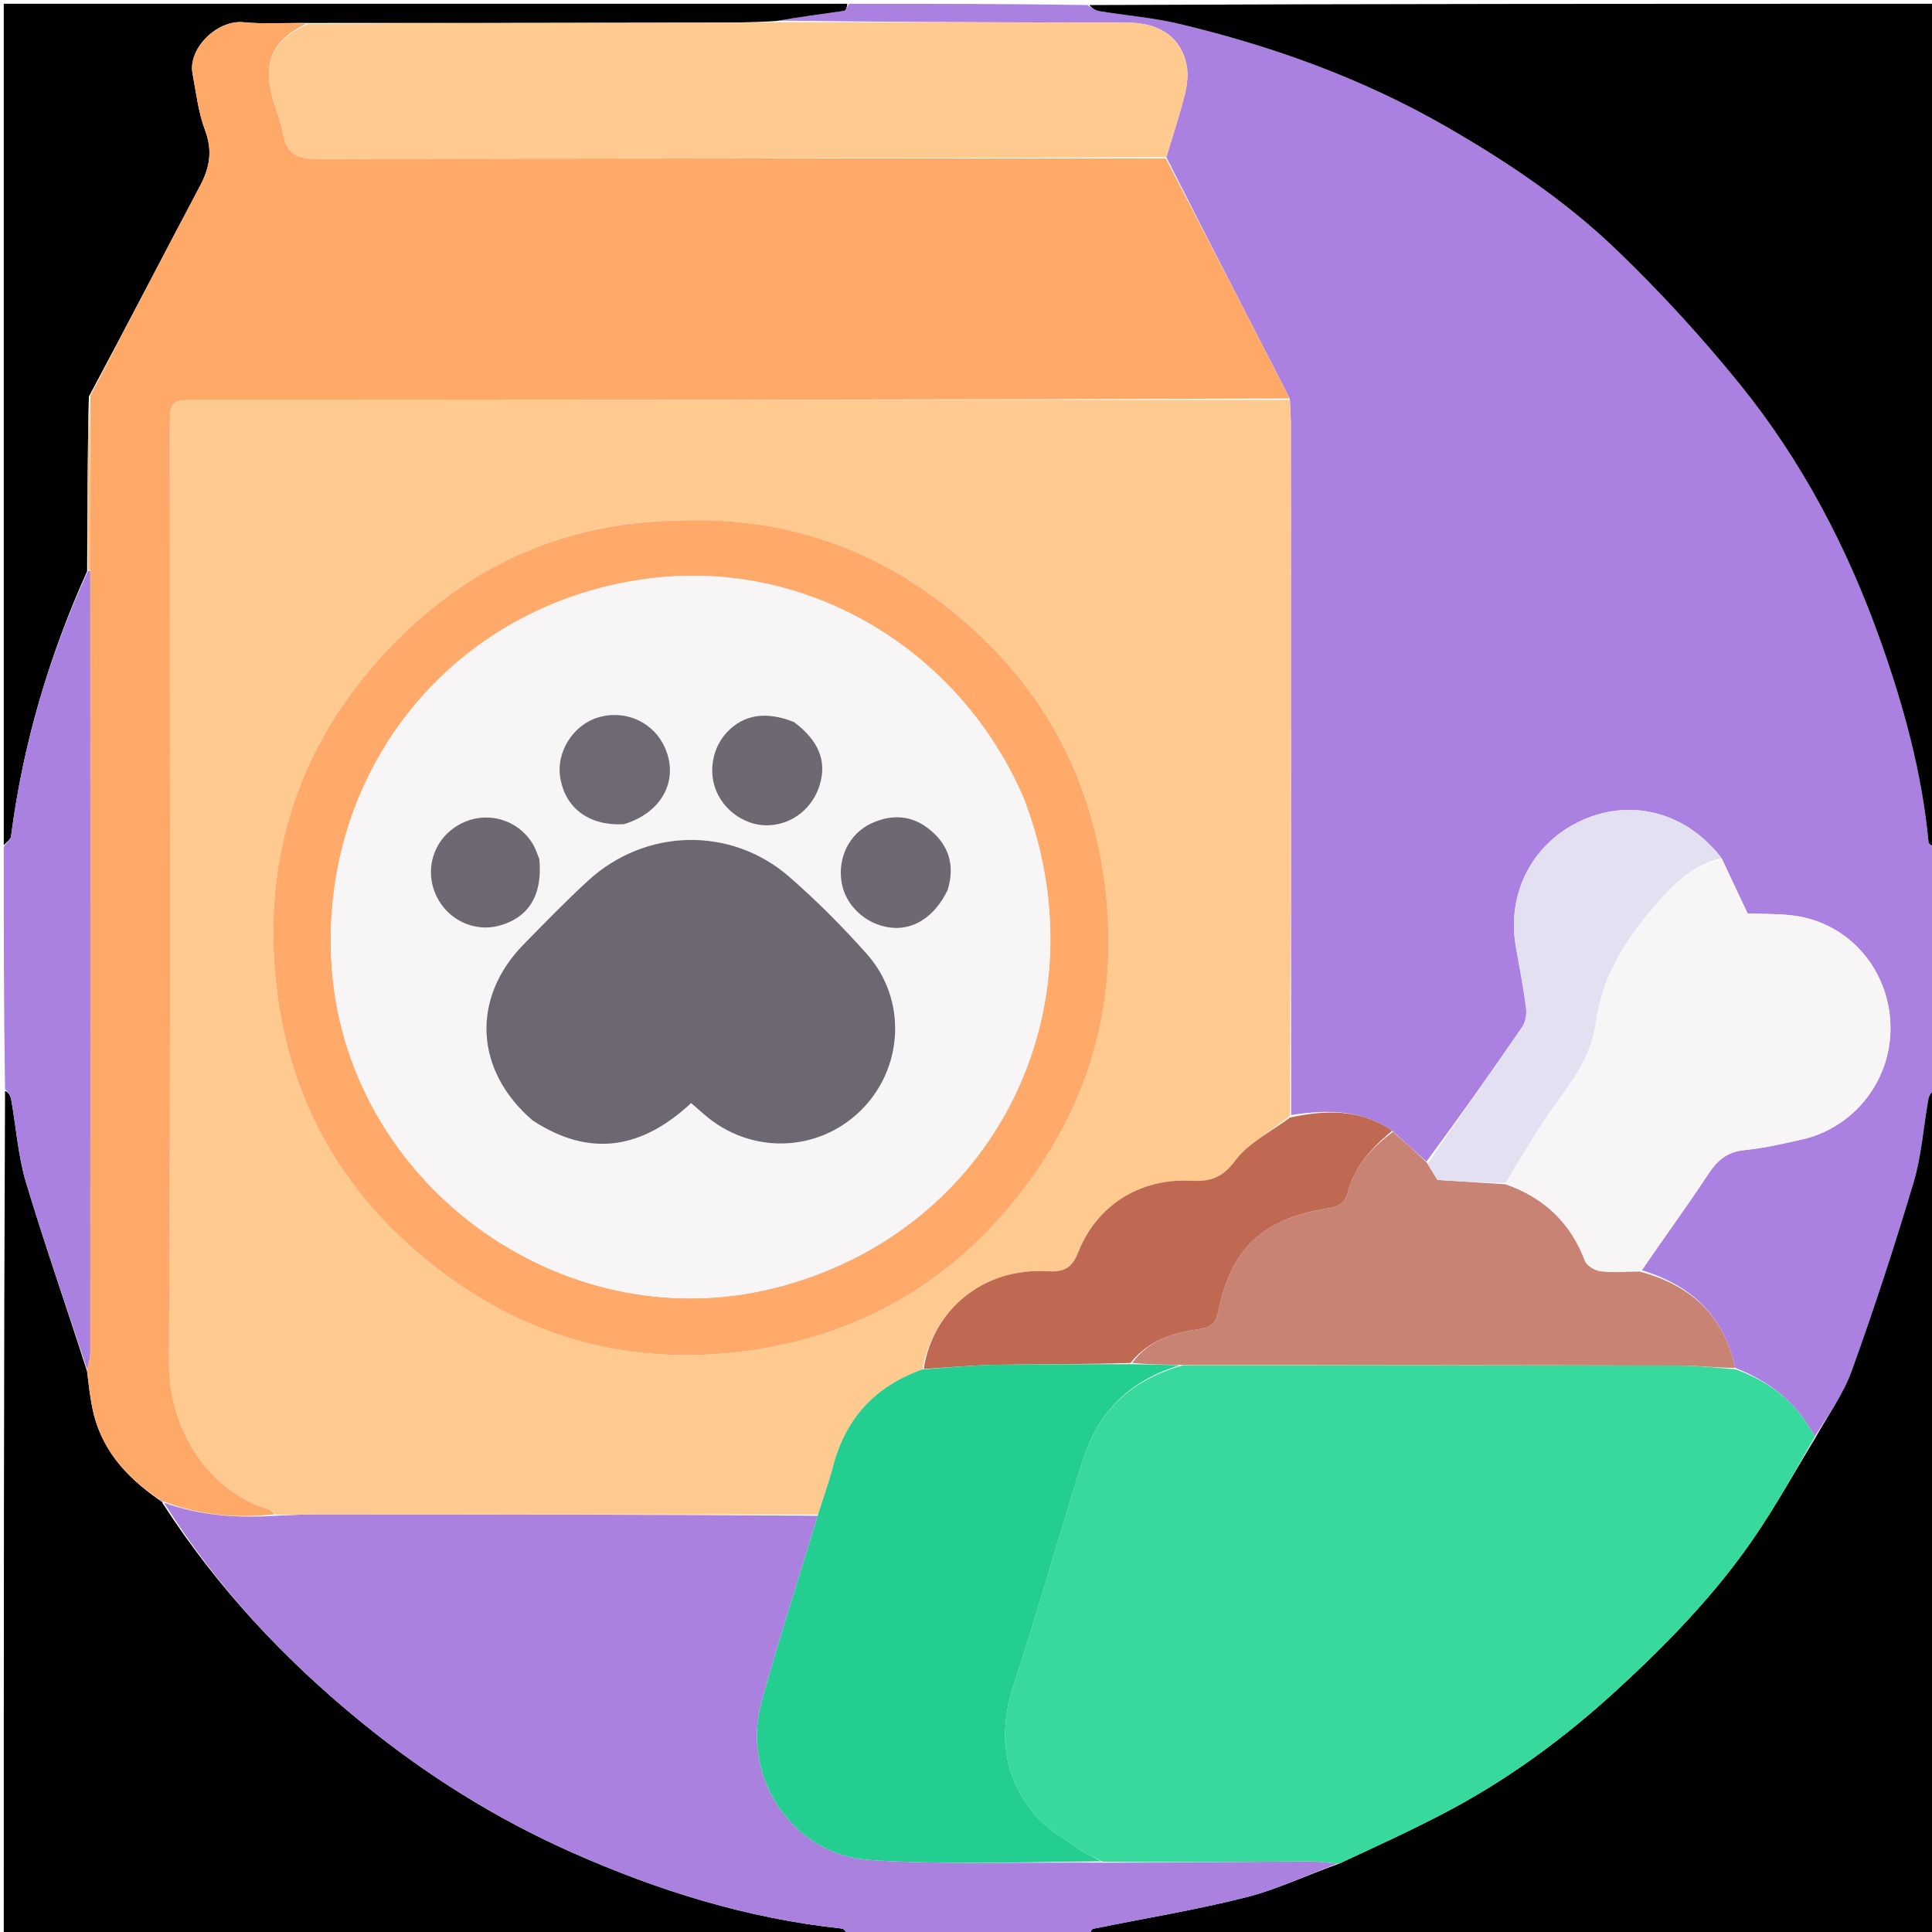
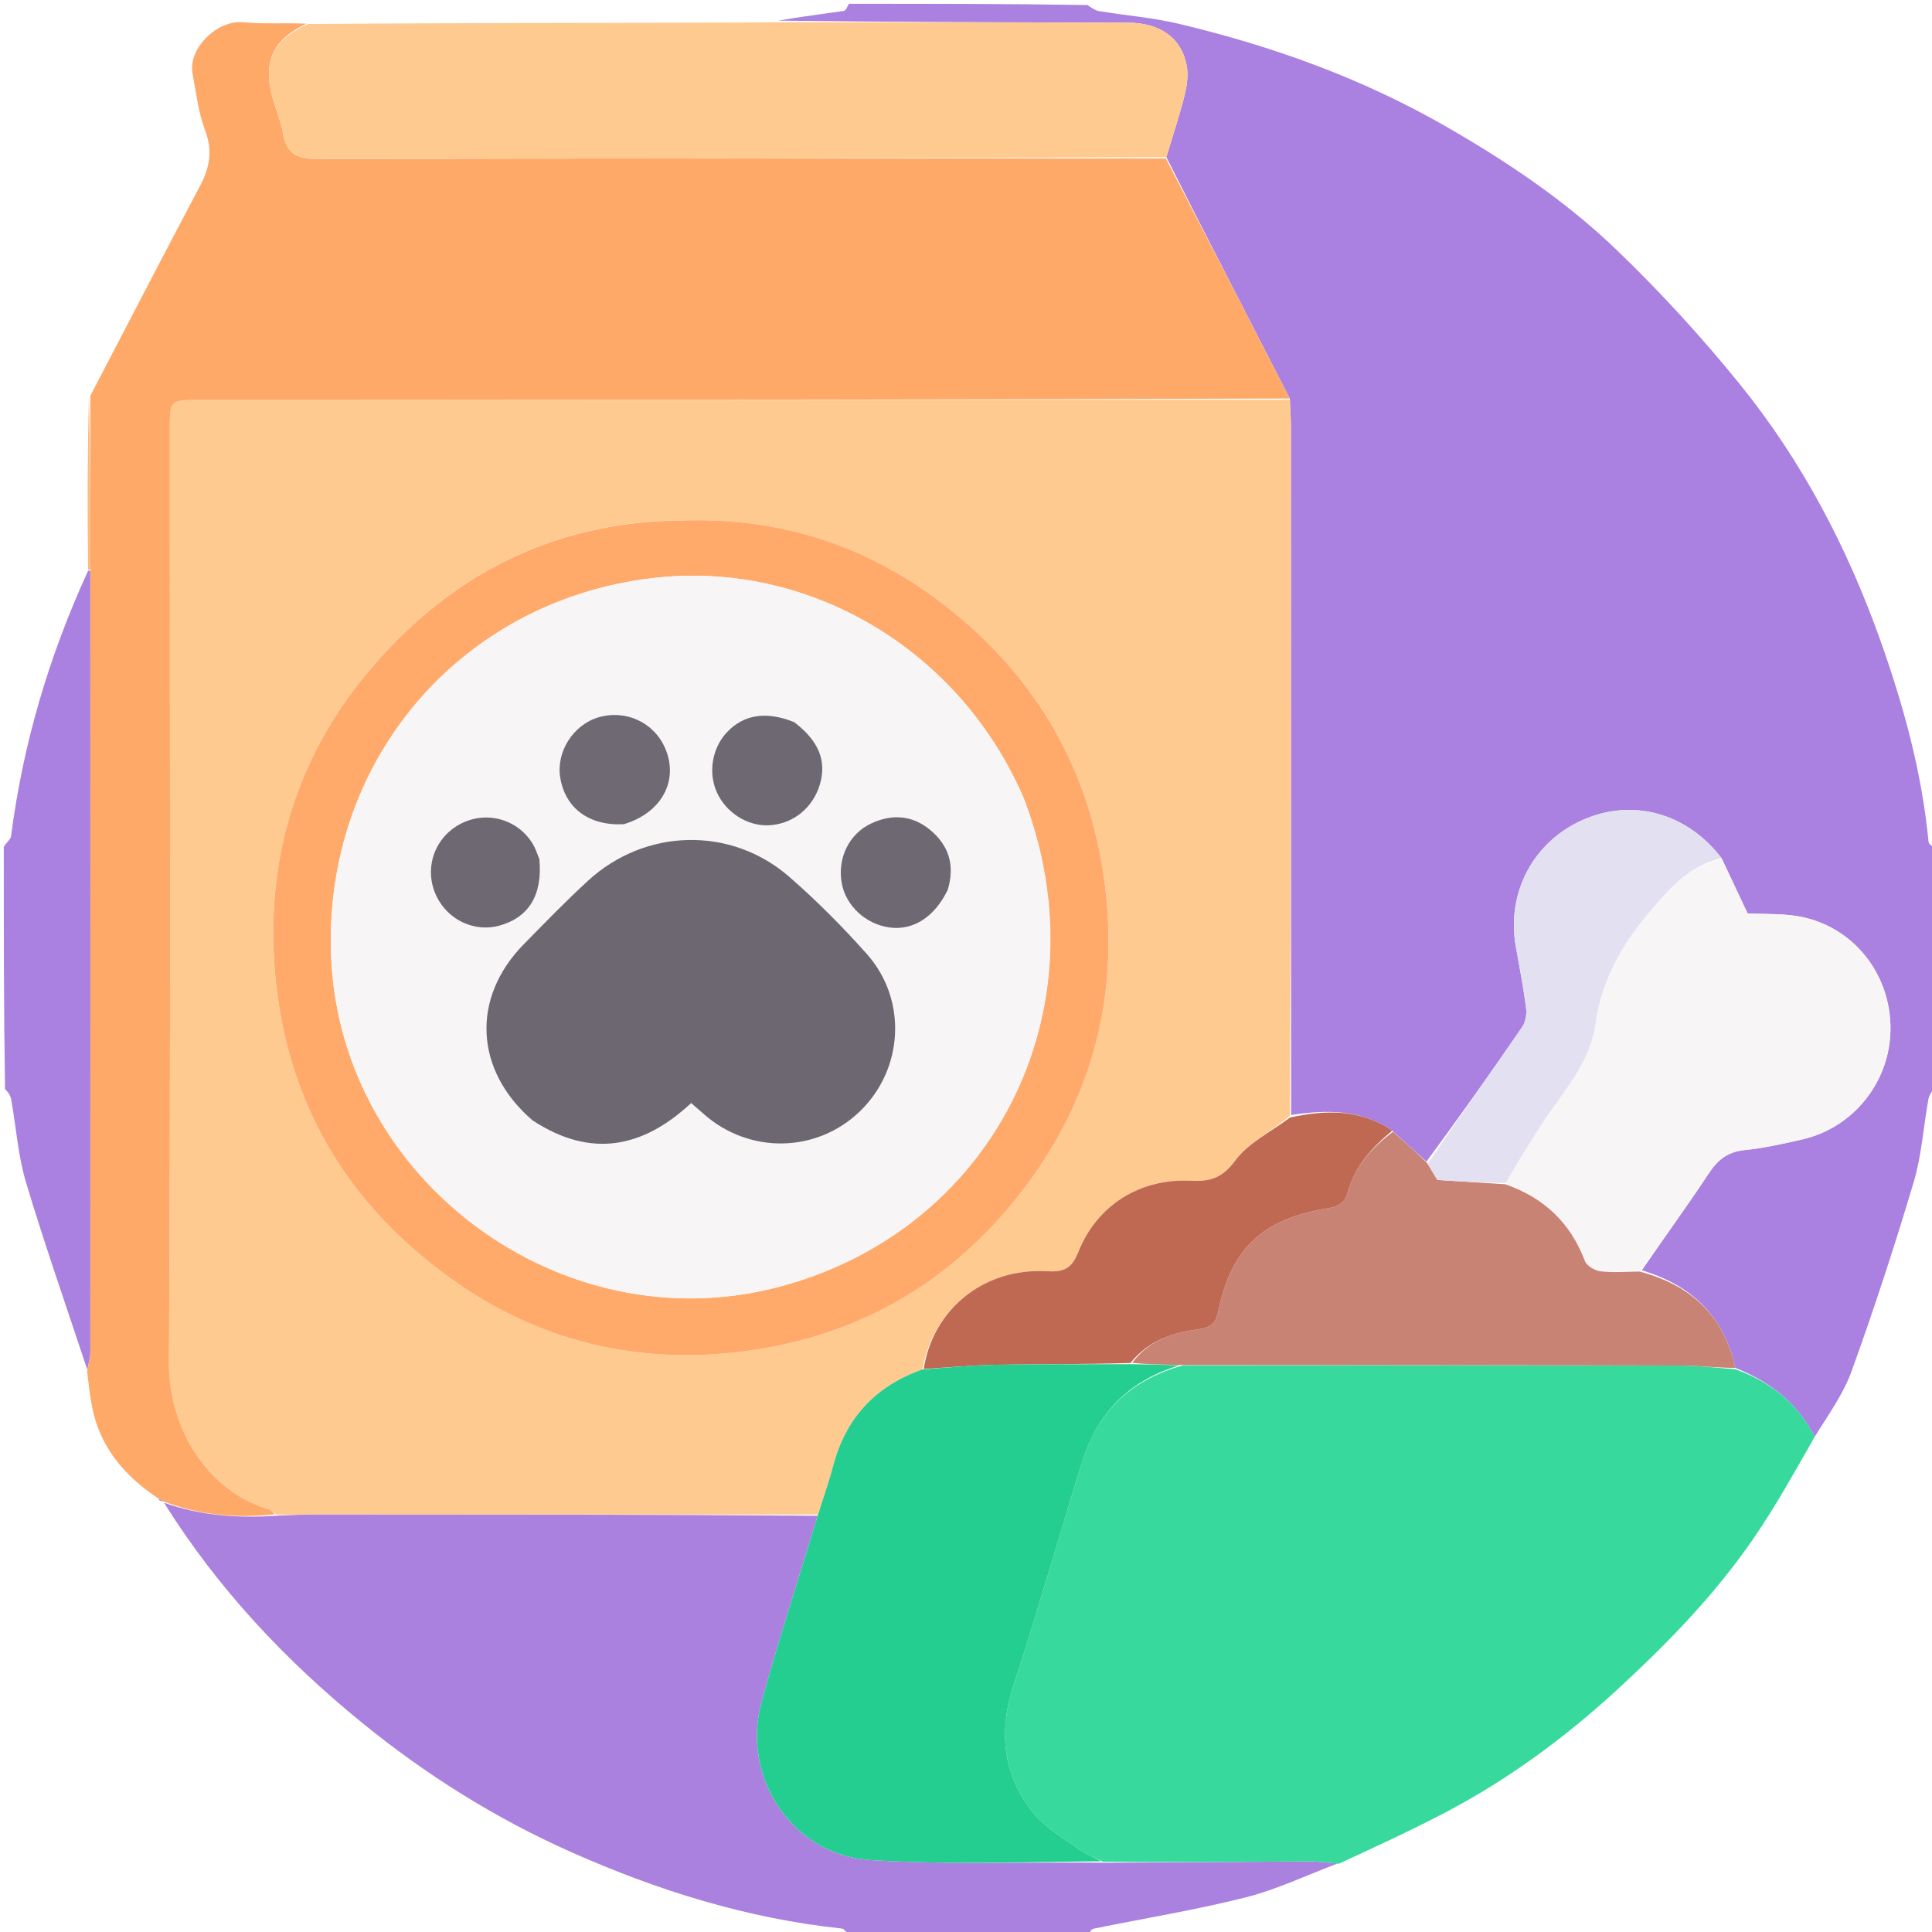
- <svg xmlns="http://www.w3.org/2000/svg" version="1.1" id="Layer_1" x="0px" y="0px" width="100%" viewBox="0 0 512 512" enable-background="new 0 0 512 512" xml:space="preserve">
-   <path fill="#AA80E0" opacity="1" stroke="none" d=" M225,1   C246.021,1 267.042,1 288.191,1.336   C289.325,2.113 290.294,2.786 291.344,2.958   C298.407,4.115 305.603,4.683 312.541,6.338   C337.207,12.222 360.877,20.722 382.994,33.407   C399.29,42.753 414.845,53.193 428.346,66.158   C439.982,77.334 450.969,89.331 461.12,101.874   C477.554,122.181 489.58,145.146 498.333,169.767   C504.489,187.082 509.329,204.73 511.085,223.115   C511.151,223.798 512.336,224.374 513,225   C513,246.021 513,267.042 512.669,288.191   C511.894,289.319 511.226,290.278 511.04,291.323   C509.73,298.661 509.247,306.234 507.132,313.324   C502.122,330.123 496.674,346.811 490.724,363.3   C488.46,369.574 484.339,375.179 480.912,380.776   C476.247,371.699 469.026,366.147 459.851,362.496   C456.83,348.512 448.069,340.592 435.116,336.633   C441.148,327.872 447.188,319.516 452.865,310.92   C455.241,307.322 457.915,305.217 462.364,304.779   C467.467,304.277 472.523,303.107 477.542,301.974   C491.148,298.904 500.872,286.723 500.994,272.797   C501.12,258.522 491.646,246.058 477.739,243.053   C472.843,241.995 467.648,242.324 463.118,242.052   C460.858,237.253 458.622,232.506 456.253,227.444   C447.111,215.438 432.712,211.516 419.654,217.198   C406.338,222.992 399.153,236.536 401.725,250.938   C402.687,256.326 403.724,261.707 404.425,267.13   C404.635,268.753 404.303,270.839 403.401,272.152   C395.121,284.201 386.662,296.126 378.022,307.83   C374.916,305.023 372.042,302.473 368.954,299.644   C360.451,293.842 351.42,294.106 342.164,295.488   C342.13,234.32 342.121,173.617 342.096,112.914   C342.095,110.591 341.935,108.269 341.803,105.606   C330.824,84.176 319.893,63.086 309.094,41.646   C310.84,35.875 312.626,30.498 313.987,25.015   C314.609,22.508 314.95,19.683 314.455,17.193   C313.019,9.957 307.337,6.032 298.934,6.008   C267.974,5.921 237.015,5.862 206.282,5.463   C212.23,4.409 217.96,3.73 223.665,2.883   C224.192,2.805 224.559,1.653 225,1  z" />
-   <path fill="#000000" opacity="1" stroke="none" d=" M513,224.531   C512.336,224.374 511.151,223.798 511.085,223.115   C509.329,204.73 504.489,187.082 498.333,169.767   C489.58,145.146 477.554,122.181 461.12,101.874   C450.969,89.331 439.982,77.334 428.346,66.158   C414.845,53.193 399.29,42.753 382.994,33.407   C360.877,20.722 337.207,12.222 312.541,6.338   C305.603,4.683 298.407,4.115 291.344,2.958   C290.294,2.786 289.325,2.113 288.66,1.336   C363.594,1 438.187,1 513,1   C513,75.354 513,149.708 513,224.531  z" />
-   <path fill="#000000" opacity="1" stroke="none" d=" M481.065,381.089   C484.339,375.179 488.46,369.574 490.724,363.3   C496.674,346.811 502.122,330.123 507.132,313.324   C509.247,306.234 509.73,298.661 511.04,291.323   C511.226,290.278 511.894,289.319 512.669,288.66   C513,363.594 513,438.187 513,513   C438.646,513 364.292,513 289.128,512.669   C288.82,511.92 289.266,511.236 289.829,511.121   C303.268,508.376 316.842,506.175 330.125,502.823   C338.459,500.719 346.361,496.902 354.802,493.913   C364.625,489.349 374.231,484.969 383.551,480.047   C399.916,471.403 414.759,460.456 428.349,447.984   C441.744,435.691 454.472,422.632 464.796,407.568   C470.646,399.034 475.669,389.934 481.065,381.089  z" />
-   <path fill="#000000" opacity="1" stroke="none" d=" M225,513   C150.406,513 75.813,513 1,513   C1,438.646 1,364.292 1.336,289.129   C2.113,289.326 2.772,290.293 2.961,291.344   C4.279,298.69 4.768,306.273 6.898,313.368   C11.905,330.044 17.68,346.49 23.082,363.442   C23.485,366.889 23.844,369.943 24.433,372.952   C26.532,383.675 33.113,391.193 41.998,397.345   C42.403,397.748 42.71,397.902 43.024,398.028   C43.03,397.999 42.972,398.002 43.076,398.34   C57.638,420.896 75.533,439.944 96.07,456.65   C113.043,470.456 131.375,481.926 151.371,490.825   C174.324,501.039 198.033,508.43 223.111,511.084   C223.8,511.157 224.373,512.336 225,513  z" />
-   <path fill="#AA81DF" opacity="1" stroke="none" d=" M225.469,513   C224.373,512.336 223.8,511.157 223.111,511.084   C198.033,508.43 174.324,501.039 151.371,490.825   C131.375,481.926 113.043,470.456 96.07,456.65   C75.533,439.944 57.638,420.896 43.46,398.231   C53.155,401.672 62.98,402.391 73.433,401.668   C76.851,401.595 79.84,401.316 82.829,401.315   C127.472,401.313 172.115,401.347 216.686,401.698   C211.644,418.386 206.304,434.647 201.794,451.136   C196.347,471.053 210.026,491.621 230.599,492.93   C250.984,494.228 271.502,493.423 292.391,493.631   C310.902,493.571 328.985,493.396 347.068,493.297   C349.53,493.284 351.994,493.659 354.457,493.854   C346.361,496.902 338.459,500.719 330.125,502.823   C316.842,506.175 303.268,508.376 289.829,511.121   C289.266,511.236 288.82,511.92 288.659,512.669   C267.979,513 246.958,513 225.469,513  z" />
-   <path fill="#000000" opacity="1" stroke="none" d=" M224.531,1   C224.559,1.653 224.192,2.805 223.665,2.883   C217.96,3.73 212.23,4.409 205.814,5.556   C199.303,5.986 193.485,5.991 187.667,6   C152.43,6.053 117.193,6.106 81.496,6.084   C75.538,6.006 69.999,6.421 64.551,5.896   C57.385,5.205 49.816,12.982 51.015,19.424   C51.96,24.5 52.551,29.751 54.35,34.529   C56.38,39.923 55.591,44.407 53.015,49.262   C43.213,67.737 33.619,86.322 23.561,105.085   C23.171,120.544 23.167,135.783 23.087,151.391   C12.893,174.068 6.062,197.315 2.926,221.636   C2.815,222.492 1.665,223.215 1,224   C1,149.739 1,75.479 1,1   C75.354,1 149.708,1 224.531,1  z" />
-   <path fill="#AA80E0" opacity="1" stroke="none" d=" M1,224.469   C1.665,223.215 2.815,222.492 2.926,221.636   C6.062,197.315 12.893,174.068 23.277,151.42   C23.543,151.08 23.92,151.157 23.931,151.615   C23.953,220.798 23.969,289.521 23.94,358.244   C23.939,359.84 23.421,361.434 23.145,363.029   C17.68,346.49 11.905,330.044 6.898,313.368   C4.768,306.273 4.279,298.69 2.961,291.344   C2.772,290.293 2.113,289.326 1.336,288.66   C1,267.646 1,246.292 1,224.469  z" />
-   <path fill="#FFCA90" opacity="1" stroke="none" d=" M216.757,401.372   C172.115,401.347 127.472,401.313 82.829,401.315   C79.84,401.316 76.851,401.595 73.278,401.383   C72.159,400.649 71.676,400.106 71.083,399.928   C54.692,395.023 44.684,378.216 44.781,361.142   C45.25,278.852 44.992,196.557 44.993,114.264   C44.993,105.998 44.995,105.996 52.991,105.995   C149.277,105.978 245.563,105.962 341.849,105.946   C341.935,108.269 342.095,110.591 342.096,112.914   C342.121,173.617 342.13,234.32 341.857,295.681   C336.74,299.996 330.842,302.863 327.378,307.534   C323.973,312.124 320.835,313.182 315.588,312.917   C302.083,312.235 290.665,319.397 285.74,331.863   C283.948,336.397 281.699,337.141 277.324,336.896   C260.77,335.966 247.179,346.981 244.466,362.904   C231.801,367.406 224.071,375.942 220.76,388.611   C219.634,392.919 218.103,397.122 216.757,401.372  M179.534,137.961   C150.572,138.266 125.732,149.228 105.561,169.327   C81.214,193.588 69.843,223.306 72.916,258.076   C75.938,292.269 91.969,319.068 119.502,338.84   C142.778,355.556 169.043,361.831 197.577,358.052   C227.432,354.099 251.705,340.075 270.167,316.532   C288.4,293.281 296.216,266.749 293.104,237.101   C289.775,205.389 275.326,179.809 250.376,160.415   C229.978,144.56 206.543,136.936 179.534,137.961  z" />
-   <path fill="#FFA969" opacity="1" stroke="none" d=" M341.803,105.606   C245.563,105.962 149.277,105.978 52.991,105.995   C44.995,105.996 44.993,105.998 44.993,114.264   C44.992,196.557 45.25,278.852 44.781,361.142   C44.684,378.216 54.692,395.023 71.083,399.928   C71.676,400.106 72.159,400.649 72.849,401.306   C62.98,402.391 53.155,401.672 43.356,397.893   C42.972,398.002 43.03,397.999 43.008,397.729   C42.624,397.339 42.262,397.218 41.9,397.097   C33.113,391.193 26.532,383.675 24.433,372.952   C23.844,369.943 23.485,366.889 23.082,363.442   C23.421,361.434 23.939,359.84 23.94,358.244   C23.969,289.521 23.953,220.798 23.953,151.136   C23.958,135.087 23.953,119.976 23.947,104.866   C33.619,86.322 43.213,67.737 53.015,49.262   C55.591,44.407 56.38,39.923 54.35,34.529   C52.551,29.751 51.96,24.5 51.015,19.424   C49.816,12.982 57.385,5.205 64.551,5.896   C69.999,6.421 75.538,6.006 81.223,6.275   C72.424,10.428 69.614,16.207 72.179,25.717   C73.044,28.927 74.412,32.031 74.979,35.284   C75.883,40.472 78.434,42.138 83.824,42.125   C158.869,41.939 233.915,41.997 308.961,41.996   C319.893,63.086 330.824,84.176 341.803,105.606  z" />
-   <path fill="#37D99D" opacity="1" stroke="none" d=" M354.802,493.913   C351.994,493.659 349.53,493.284 347.068,493.297   C328.985,493.396 310.902,493.571 292.235,493.357   C289.738,492.038 287.655,491.32 285.945,490.085   C281.828,487.112 277.157,484.494 274.012,480.664   C265.519,470.324 264.59,458.547 268.789,445.956   C272.991,433.357 276.664,420.58 280.558,407.878   C282.798,400.575 284.859,393.212 287.28,385.97   C291.502,373.343 300.341,365.508 313.512,361.807   C357.824,361.76 401.677,361.771 445.529,361.888   C450.318,361.9 455.105,362.521 459.893,362.86   C469.026,366.147 476.247,371.699 480.912,380.776   C475.669,389.934 470.646,399.034 464.796,407.568   C454.472,422.632 441.744,435.691 428.349,447.984   C414.759,460.456 399.916,471.403 383.551,480.047   C374.231,484.969 364.625,489.349 354.802,493.913  z" />
-   <path fill="#FFCA90" opacity="1" stroke="none" d=" M309.094,41.646   C233.915,41.997 158.869,41.939 83.824,42.125   C78.434,42.138 75.883,40.472 74.979,35.284   C74.412,32.031 73.044,28.927 72.179,25.717   C69.614,16.207 72.424,10.428 81.683,6.351   C117.193,6.106 152.43,6.053 187.667,6   C193.485,5.991 199.303,5.986 205.588,5.885   C237.015,5.862 267.974,5.921 298.934,6.008   C307.337,6.032 313.019,9.957 314.455,17.193   C314.95,19.683 314.609,22.508 313.987,25.015   C312.626,30.498 310.84,35.875 309.094,41.646  z" />
-   <path fill="#F8F5F7" opacity="1" stroke="none" d=" M456.386,227.759   C458.622,232.506 460.858,237.253 463.118,242.052   C467.648,242.324 472.843,241.995 477.739,243.053   C491.646,246.058 501.12,258.522 500.994,272.797   C500.872,286.723 491.148,298.904 477.542,301.974   C472.523,303.107 467.467,304.277 462.364,304.779   C457.915,305.217 455.241,307.322 452.865,310.92   C447.188,319.516 441.148,327.872 434.652,336.656   C430.742,337.005 427.399,337.312 424.144,336.912   C422.637,336.727 420.499,335.463 420.012,334.173   C416.177,324.017 409.12,317.381 399.002,313.488   C402.177,308.094 405.269,303.022 408.49,298.033   C414.023,289.463 421.365,282.011 422.866,271.117   C424.353,260.323 429.457,250.863 436.377,242.593   C441.79,236.125 447.305,229.438 456.386,227.759  z" />
-   <path fill="#C98375" opacity="1" stroke="none" d=" M398.978,313.846   C409.12,317.381 416.177,324.017 420.012,334.173   C420.499,335.463 422.637,336.727 424.144,336.912   C427.399,337.312 430.742,337.005 434.513,336.964   C448.069,340.592 456.83,348.512 459.851,362.496   C455.105,362.521 450.318,361.9 445.529,361.888   C401.677,361.771 357.824,361.76 313.05,361.725   C308.073,361.651 304.018,361.571 300.053,361.184   C304.588,354.925 311.184,353.172 317.968,352.207   C321.037,351.771 322.255,350.429 322.826,347.641   C326.259,330.875 334.473,323.035 351.896,320.212   C354.767,319.747 356.413,318.786 357.173,315.971   C359.04,309.061 363.587,304.09 369.168,299.923   C372.042,302.473 374.916,305.023 378.14,308.134   C379.501,310.353 380.512,312.011 380.932,312.7   C387.567,313.121 393.272,313.484 398.978,313.846  z" />
-   <path fill="#BF6952" opacity="1" stroke="none" d=" M368.954,299.644   C363.587,304.09 359.04,309.061 357.173,315.971   C356.413,318.786 354.767,319.747 351.896,320.212   C334.473,323.035 326.259,330.875 322.826,347.641   C322.255,350.429 321.037,351.771 317.968,352.207   C311.184,353.172 304.588,354.925 299.588,361.212   C287.402,361.573 275.769,361.474 264.141,361.675   C257.69,361.787 251.249,362.4 244.803,362.787   C247.179,346.981 260.77,335.966 277.324,336.896   C281.699,337.141 283.948,336.397 285.74,331.863   C290.665,319.397 302.083,312.235 315.588,312.917   C320.835,313.182 323.973,312.124 327.378,307.534   C330.842,302.863 336.74,299.996 341.879,296.146   C351.42,294.106 360.451,293.842 368.954,299.644  z" />
-   <path fill="#E3E0F2" opacity="1" stroke="none" d=" M399.002,313.488   C393.272,313.484 387.567,313.121 380.932,312.7   C380.512,312.011 379.501,310.353 378.372,308.391   C386.662,296.126 395.121,284.201 403.401,272.152   C404.303,270.839 404.635,268.753 404.425,267.13   C403.724,261.707 402.687,256.326 401.725,250.938   C399.153,236.536 406.338,222.992 419.654,217.198   C432.712,211.516 447.111,215.438 456.253,227.444   C447.305,229.438 441.79,236.125 436.377,242.593   C429.457,250.863 424.353,260.323 422.866,271.117   C421.365,282.011 414.023,289.463 408.49,298.033   C405.269,303.022 402.177,308.094 399.002,313.488  z" />
-   <path fill="#AA81DF" opacity="1" stroke="none" d=" M41.998,397.345   C42.262,397.218 42.624,397.339 43.002,397.758   C42.71,397.902 42.403,397.748 41.998,397.345  z" />
-   <path fill="#23CE90" opacity="1" stroke="none" d=" M244.466,362.904   C251.249,362.4 257.69,361.787 264.141,361.675   C275.769,361.474 287.402,361.573 299.498,361.519   C304.018,361.571 308.073,361.651 312.591,361.813   C300.341,365.508 291.502,373.343 287.28,385.97   C284.859,393.212 282.798,400.575 280.558,407.878   C276.664,420.58 272.991,433.357 268.789,445.956   C264.59,458.547 265.519,470.324 274.012,480.664   C277.157,484.494 281.828,487.112 285.945,490.085   C287.655,491.32 289.738,492.038 291.807,493.266   C271.502,493.423 250.984,494.228 230.599,492.93   C210.026,491.621 196.347,471.053 201.794,451.136   C206.304,434.647 211.644,418.386 216.686,401.698   C218.103,397.122 219.634,392.919 220.76,388.611   C224.071,375.942 231.801,367.406 244.466,362.904  z" />
-   <path fill="#FFBA80" opacity="1" stroke="none" d=" M23.561,105.085   C23.953,119.976 23.958,135.087 23.942,150.677   C23.92,151.157 23.543,151.08 23.353,151.051   C23.167,135.783 23.171,120.544 23.561,105.085  z" />
-   <path fill="#FFAA6A" opacity="1" stroke="none" d=" M180.028,137.959   C206.543,136.936 229.978,144.56 250.376,160.415   C275.326,179.809 289.775,205.389 293.104,237.101   C296.216,266.749 288.4,293.281 270.167,316.532   C251.705,340.075 227.432,354.099 197.577,358.052   C169.043,361.831 142.778,355.556 119.502,338.84   C91.969,319.068 75.938,292.269 72.916,258.076   C69.843,223.306 81.214,193.588 105.561,169.327   C125.732,149.228 150.572,138.266 180.028,137.959  M271.21,211.348   C254.276,172.031 214.183,148.326 172.876,153.208   C121.521,159.279 85.276,202.325 87.795,254.255   C90.638,312.882 148.523,355.697 205.447,341.277   C262.944,326.713 292.976,267.984 271.21,211.348  z" />
-   <path fill="#F7F5F6" opacity="1" stroke="none" d=" M271.369,211.698   C292.976,267.984 262.944,326.713 205.447,341.277   C148.523,355.697 90.638,312.882 87.795,254.255   C85.276,202.325 121.521,159.279 172.876,153.208   C214.183,148.326 254.276,172.031 271.369,211.698  M141.441,297.123   C156.596,307.06 170.383,304.23 183.163,292.318   C184.47,293.46 185.578,294.43 186.689,295.396   C198.806,305.937 216.587,305.515 227.983,294.418   C239.477,283.224 240.477,264.906 229.714,252.812   C223.302,245.608 216.446,238.709 209.177,232.377   C193.706,218.9 171.015,219.459 155.847,233.387   C149.96,238.792 144.389,244.546 138.786,250.251   C124.841,264.451 125.721,283.673 141.441,297.123  M165.725,218.321   C175.396,215.408 179.941,206.803 176.289,198.321   C173.313,191.408 165.776,187.938 158.502,190.132   C151.87,192.132 147.359,199.283 148.46,206.055   C149.776,214.151 156.097,218.927 165.725,218.321  M251.269,235.43   C253.181,229.125 251.326,223.889 246.384,219.842   C241.685,215.995 236.301,215.694 230.906,218.207   C224.972,220.971 221.895,227.449 223.061,234.013   C224.127,240.017 229.416,244.93 235.744,245.796   C241.961,246.646 247.68,243.056 251.269,235.43  M210.117,191.164   C203.029,188.385 197.084,189.362 192.671,194.032   C188.755,198.176 187.634,204.599 189.914,209.835   C192.294,215.304 198.057,218.99 203.789,218.71   C210.108,218.402 215.428,214.135 217.273,207.897   C219.119,201.651 216.999,196.331 210.117,191.164  M142.849,227.237   C142.299,226.03 141.865,224.753 141.181,223.628   C137.069,216.861 128.455,214.674 121.567,218.594   C114.835,222.426 112.311,230.597 115.705,237.571   C118.766,243.859 125.778,247.115 132.349,245.301   C140.137,243.151 143.838,237.168 142.849,227.237  z" />
-   <path fill="#6C6771" opacity="1" stroke="none" d=" M141.142,296.921   C125.721,283.673 124.841,264.451 138.786,250.251   C144.389,244.546 149.96,238.792 155.847,233.387   C171.015,219.459 193.706,218.9 209.177,232.377   C216.446,238.709 223.302,245.608 229.714,252.812   C240.477,264.906 239.477,283.224 227.983,294.418   C216.587,305.515 198.806,305.937 186.689,295.396   C185.578,294.43 184.47,293.46 183.163,292.318   C170.383,304.23 156.596,307.06 141.142,296.921  z" />
-   <path fill="#6E6973" opacity="1" stroke="none" d=" M165.339,218.418   C156.097,218.927 149.776,214.151 148.46,206.055   C147.359,199.283 151.87,192.132 158.502,190.132   C165.776,187.938 173.313,191.408 176.289,198.321   C179.941,206.803 175.396,215.408 165.339,218.418  z" />
-   <path fill="#6D6872" opacity="1" stroke="none" d=" M251.156,235.812   C247.68,243.056 241.961,246.646 235.744,245.796   C229.416,244.93 224.127,240.017 223.061,234.013   C221.895,227.449 224.972,220.971 230.906,218.207   C236.301,215.694 241.685,215.995 246.384,219.842   C251.326,223.889 253.181,229.125 251.156,235.812  z" />
-   <path fill="#6D6872" opacity="1" stroke="none" d=" M210.438,191.358   C216.999,196.331 219.119,201.651 217.273,207.897   C215.428,214.135 210.108,218.402 203.789,218.71   C198.057,218.99 192.294,215.304 189.914,209.835   C187.634,204.599 188.755,198.176 192.671,194.032   C197.084,189.362 203.029,188.385 210.438,191.358  z" />
-   <path fill="#6D6872" opacity="1" stroke="none" d=" M142.931,227.65   C143.838,237.168 140.137,243.151 132.349,245.301   C125.778,247.115 118.766,243.859 115.705,237.571   C112.311,230.597 114.835,222.426 121.567,218.594   C128.455,214.674 137.069,216.861 141.181,223.628   C141.865,224.753 142.299,226.03 142.931,227.65  z" />
+ <svg xmlns="http://www.w3.org/2000/svg" width="512" height="512" xml:space="preserve" enable-background="new 0 0 512 512" version="1.1">
+   <g>
+     <path id="svg_1" d="m225,1c21.021,0 42.042,0 63.191,0.336c1.134,0.777 2.103,1.451 3.153,1.623c7.063,1.157 14.259,1.725 21.198,3.38c24.666,5.883 48.335,14.384 70.453,27.069c16.296,9.346 31.851,19.786 45.352,32.751c11.636,11.175 22.623,23.173 32.774,35.716c16.434,20.307 28.46,43.272 37.213,67.893c6.156,17.316 10.995,34.963 12.752,53.348c0.065,0.683 1.251,1.259 1.915,1.885c0,21.021 0,42.042 -0.331,63.191c-0.775,1.128 -1.443,2.087 -1.629,3.132c-1.31,7.338 -1.793,14.911 -3.908,22.001c-5.011,16.799 -10.459,33.487 -16.408,49.976c-2.264,6.275 -6.385,11.879 -9.812,17.476c-4.665,-9.077 -11.886,-14.629 -21.061,-18.28c-3.022,-13.983 -11.782,-21.904 -24.735,-25.863c6.032,-8.761 12.072,-17.117 17.748,-25.713c2.376,-3.598 5.05,-5.703 9.499,-6.14c5.103,-0.502 10.159,-1.672 15.178,-2.805c13.606,-3.071 23.33,-15.251 23.452,-29.178c0.126,-14.275 -9.348,-26.739 -23.255,-29.744c-4.896,-1.058 -10.091,-0.729 -14.621,-1.002c-2.26,-4.798 -4.496,-9.546 -6.864,-14.607c-9.142,-12.006 -23.542,-15.928 -36.6,-10.246c-13.316,5.794 -20.501,19.338 -17.929,33.741c0.962,5.388 2,10.769 2.701,16.192c0.21,1.623 -0.123,3.709 -1.024,5.021c-8.28,12.049 -16.739,23.975 -25.379,35.678c-3.106,-2.807 -5.98,-5.357 -9.068,-8.186c-8.502,-5.802 -17.533,-5.538 -26.79,-4.156c-0.034,-61.168 -0.042,-121.871 -0.067,-182.574c-0.001,-2.323 -0.161,-4.645 -0.294,-7.308c-10.978,-21.43 -21.91,-42.52 -32.709,-63.961c1.746,-5.771 3.531,-11.148 4.893,-16.63c0.623,-2.507 0.963,-5.332 0.469,-7.822c-1.436,-7.236 -7.119,-11.161 -15.522,-11.185c-30.959,-0.087 -61.919,-0.146 -92.652,-0.545c5.949,-1.054 11.679,-1.733 17.384,-2.58c0.527,-0.078 0.894,-1.23 1.335,-1.883z" fill="#AA80E0" />
+     <path id="svg_5" d="m225.469,513c-1.096,-0.664 -1.668,-1.843 -2.358,-1.916c-25.078,-2.654 -48.787,-10.045 -71.74,-20.259c-19.996,-8.898 -38.328,-20.368 -55.301,-34.175c-20.538,-16.706 -38.433,-35.755 -52.611,-58.419c9.695,3.441 19.521,4.16 29.973,3.437c3.418,-0.073 6.407,-0.352 9.397,-0.353c44.643,-0.003 89.285,0.032 133.857,0.382c-5.043,16.688 -10.382,32.95 -14.892,49.438c-5.448,19.917 8.232,40.485 28.805,41.794c20.385,1.297 40.904,0.493 61.792,0.701c18.511,-0.06 36.594,-0.236 54.677,-0.334c2.462,-0.013 4.926,0.361 7.389,0.556c-8.096,3.048 -15.998,6.865 -24.332,8.969c-13.283,3.353 -26.856,5.554 -40.295,8.298c-0.563,0.115 -1.01,0.799 -1.17,1.549c-20.68,0.331 -41.701,0.331 -63.191,0.331z" fill="#AA81DF" />
+     <path id="svg_7" d="m1,224.469c0.665,-1.254 1.815,-1.976 1.926,-2.833c3.137,-24.321 9.968,-47.568 20.352,-70.216c0.266,-0.34 0.643,-0.263 0.654,0.195c0.022,69.182 0.038,137.906 0.009,206.629c-0.001,1.595 -0.519,3.19 -0.795,4.785c-5.464,-16.539 -11.24,-32.985 -16.247,-49.662c-2.13,-7.094 -2.619,-14.677 -3.937,-22.023c-0.189,-1.051 -0.847,-2.018 -1.625,-2.684c-0.336,-21.014 -0.336,-42.368 -0.336,-64.191z" fill="#AA80E0" />
+     <path id="svg_8" d="m216.757,401.372c-44.643,-0.026 -89.285,-0.06 -133.928,-0.057c-2.989,0 -5.978,0.28 -9.552,0.068c-1.119,-0.734 -1.602,-1.277 -2.195,-1.455c-16.391,-4.905 -26.399,-21.713 -26.302,-38.786c0.469,-82.29 0.211,-164.585 0.211,-246.878c0,-8.266 0.002,-8.268 7.998,-8.269c96.286,-0.017 192.572,-0.033 288.858,-0.049c0.086,2.323 0.246,4.645 0.247,6.968c0.025,60.703 0.033,121.406 -0.24,182.767c-5.117,4.315 -11.014,7.182 -14.479,11.853c-3.404,4.59 -6.543,5.648 -11.79,5.383c-13.504,-0.682 -24.923,6.48 -29.848,18.946c-1.791,4.534 -4.04,5.278 -8.416,5.032c-16.554,-0.93 -30.145,10.086 -32.857,26.008c-12.665,4.502 -20.395,13.039 -23.707,25.707c-1.126,4.308 -2.657,8.511 -4.002,12.761m-37.224,-263.411c-28.961,0.305 -53.801,11.267 -73.972,31.366c-24.347,24.26 -35.718,53.979 -32.645,88.748c3.022,34.194 19.053,60.992 46.586,80.765c23.276,16.716 49.541,22.99 78.075,19.212c29.855,-3.953 54.128,-17.978 72.59,-41.52c18.233,-23.251 26.049,-49.783 22.937,-79.431c-3.329,-31.712 -17.778,-57.292 -42.728,-76.686c-20.398,-15.856 -43.833,-23.48 -70.842,-22.454z" fill="#FFCA90" />
+     <path id="svg_9" d="m341.803,105.606c-96.24,0.356 -192.526,0.372 -288.812,0.389c-7.996,0.001 -7.998,0.004 -7.998,8.269c-0.001,82.293 0.258,164.588 -0.211,246.878c-0.097,17.073 9.911,33.88 26.302,38.786c0.593,0.177 1.076,0.721 1.766,1.378c-9.868,1.085 -19.694,0.366 -29.492,-3.413c-0.384,0.109 -0.326,0.106 -0.348,-0.164c-0.384,-0.391 -0.746,-0.511 -1.108,-0.632c-8.787,-5.905 -15.368,-13.422 -17.467,-24.146c-0.589,-3.009 -0.948,-6.063 -1.35,-9.51c0.339,-2.008 0.857,-3.603 0.857,-5.198c0.029,-68.723 0.013,-137.447 0.013,-207.109c0.005,-16.049 -0.001,-31.16 -0.006,-46.27c9.672,-18.544 19.266,-37.129 29.068,-55.603c2.576,-4.856 3.366,-9.339 1.335,-14.733c-1.799,-4.778 -2.391,-10.029 -3.335,-15.105c-1.199,-6.442 6.37,-14.219 13.537,-13.528c5.448,0.525 10.986,0.11 16.672,0.379c-8.799,4.153 -11.609,9.932 -9.044,19.442c0.866,3.21 2.233,6.315 2.8,9.567c0.904,5.188 3.455,6.854 8.845,6.841c75.045,-0.186 150.091,-0.127 225.137,-0.128c10.932,21.09 21.863,42.18 32.842,63.61z" fill="#FFA969" />
+     <path id="svg_10" d="m354.802,493.913c-2.808,-0.255 -5.272,-0.629 -7.734,-0.616c-18.083,0.098 -36.165,0.274 -54.833,0.059c-2.498,-1.319 -4.58,-2.037 -6.29,-3.271c-4.118,-2.973 -8.788,-5.591 -11.934,-9.421c-8.492,-10.34 -9.422,-22.118 -5.223,-34.708c4.202,-12.6 7.875,-25.376 11.77,-38.078c2.239,-7.303 4.3,-14.666 6.722,-21.908c4.222,-12.627 13.061,-20.462 26.232,-24.163c44.312,-0.047 88.164,-0.036 132.017,0.081c4.789,0.013 9.576,0.634 14.364,0.973c9.132,3.287 16.354,8.838 21.019,17.915c-5.243,9.158 -10.266,18.258 -16.116,26.792c-10.325,15.064 -23.053,28.123 -36.448,40.416c-13.589,12.471 -28.432,23.418 -44.798,32.062c-9.32,4.923 -18.926,9.302 -28.749,13.867z" fill="#37D99D" />
+     <path id="svg_11" d="m309.094,41.646c-75.179,0.352 -150.225,0.293 -225.27,0.479c-5.39,0.013 -7.941,-1.653 -8.845,-6.841c-0.567,-3.252 -1.934,-6.357 -2.8,-9.567c-2.565,-9.51 0.245,-15.289 9.504,-19.366c35.51,-0.244 70.747,-0.298 105.984,-0.35c5.818,-0.009 11.636,-0.015 17.921,-0.115c31.427,-0.023 62.386,0.036 93.346,0.123c8.403,0.024 14.086,3.949 15.522,11.185c0.494,2.49 0.154,5.315 -0.469,7.822c-1.361,5.482 -3.147,10.859 -4.893,16.63z" fill="#FFCA90" />
+     <path id="svg_12" d="m456.386,227.759c2.236,4.747 4.471,9.494 6.731,14.293c4.53,0.273 9.725,-0.056 14.621,1.002c13.907,3.005 23.381,15.469 23.255,29.744c-0.123,13.926 -9.846,26.107 -23.452,29.178c-5.019,1.133 -10.075,2.303 -15.178,2.805c-4.449,0.438 -7.123,2.543 -9.499,6.14c-5.677,8.596 -11.716,16.952 -18.212,25.736c-3.91,0.349 -7.253,0.657 -10.509,0.256c-1.507,-0.185 -3.644,-1.449 -4.131,-2.739c-3.835,-10.156 -10.892,-16.791 -21.01,-20.685c3.175,-5.394 6.267,-10.466 9.488,-15.455c5.533,-8.57 12.875,-16.022 14.376,-26.915c1.487,-10.795 6.591,-20.254 13.511,-28.524c5.413,-6.468 10.928,-13.156 20.009,-14.834z" fill="#F8F5F7" />
+     <path id="svg_13" d="m398.978,313.846c10.143,3.535 17.2,10.17 21.035,20.326c0.487,1.29 2.624,2.554 4.131,2.739c3.256,0.4 6.599,0.093 10.37,0.052c13.556,3.628 22.316,11.549 25.338,25.532c-4.746,0.026 -9.533,-0.595 -14.322,-0.608c-43.852,-0.117 -87.705,-0.128 -132.48,-0.163c-4.977,-0.074 -9.032,-0.154 -12.996,-0.54c4.535,-6.26 11.131,-8.013 17.915,-8.977c3.069,-0.436 4.287,-1.778 4.858,-4.567c3.433,-16.766 11.647,-24.606 29.07,-27.428c2.871,-0.465 4.517,-1.427 5.278,-4.241c1.867,-6.91 6.414,-11.881 11.995,-16.048c2.874,2.55 5.747,5.1 8.971,8.211c1.362,2.219 2.373,3.877 2.793,4.566c6.635,0.422 12.34,0.784 18.045,1.147z" fill="#C98375" />
+     <path id="svg_14" d="m368.954,299.644c-5.367,4.446 -9.914,9.417 -11.78,16.327c-0.76,2.814 -2.406,3.776 -5.278,4.241c-17.423,2.823 -25.637,10.662 -29.07,27.428c-0.571,2.789 -1.789,4.13 -4.858,4.567c-6.784,0.964 -13.38,2.717 -18.38,9.005c-12.186,0.361 -23.82,0.262 -35.448,0.463c-6.45,0.112 -12.892,0.724 -19.338,1.111c2.376,-15.806 15.967,-26.821 32.521,-25.891c4.375,0.246 6.625,-0.498 8.416,-5.032c4.925,-12.466 16.344,-19.628 29.848,-18.946c5.247,0.265 8.386,-0.793 11.79,-5.383c3.465,-4.671 9.362,-7.538 14.501,-11.388c9.541,-2.04 18.572,-2.304 27.075,3.498z" fill="#BF6952" />
+     <path id="svg_15" d="m399.002,313.488c-5.73,-0.004 -11.435,-0.366 -18.07,-0.788c-0.42,-0.689 -1.431,-2.347 -2.56,-4.309c8.289,-12.265 16.749,-24.19 25.029,-36.24c0.902,-1.312 1.234,-3.398 1.024,-5.021c-0.701,-5.423 -1.739,-10.804 -2.701,-16.192c-2.572,-14.403 4.613,-27.947 17.929,-33.741c13.058,-5.682 27.458,-1.76 36.6,10.246c-8.948,1.993 -14.463,8.681 -19.876,15.149c-6.921,8.27 -12.024,17.729 -13.511,28.524c-1.501,10.894 -8.843,18.346 -14.376,26.915c-3.221,4.989 -6.313,10.062 -9.488,15.455z" fill="#E3E0F2" />
+     <path id="svg_16" d="m41.998,397.345c0.264,-0.128 0.626,-0.007 1.004,0.412c-0.292,0.144 -0.599,-0.01 -1.004,-0.412z" fill="#AA81DF" />
+     <path id="svg_17" d="m244.466,362.904c6.782,-0.504 13.224,-1.117 19.674,-1.228c11.628,-0.201 23.261,-0.103 35.357,-0.157c4.52,0.052 8.575,0.132 13.093,0.295c-12.25,3.695 -21.088,11.53 -25.31,24.157c-2.422,7.242 -4.483,14.605 -6.722,21.908c-3.895,12.702 -7.567,25.478 -11.77,38.078c-4.199,12.59 -3.269,24.368 5.223,34.708c3.146,3.83 7.816,6.448 11.934,9.421c1.71,1.235 3.792,1.953 5.861,3.18c-20.304,0.158 -40.823,0.962 -61.208,-0.335c-20.572,-1.309 -34.252,-21.877 -28.805,-41.794c4.51,-16.489 9.849,-32.751 14.892,-49.438c1.417,-4.576 2.947,-8.778 4.073,-13.087c3.311,-12.669 11.041,-21.205 23.707,-25.707z" fill="#23CE90" />
+     <path id="svg_18" d="m23.561,105.085c0.392,14.891 0.397,30.001 0.381,45.592c-0.022,0.48 -0.399,0.403 -0.59,0.374c-0.186,-15.268 -0.182,-30.507 0.208,-45.966z" fill="#FFBA80" />
+     <path id="svg_19" d="m180.028,137.959c26.514,-1.024 49.95,6.6 70.348,22.456c24.95,19.394 39.399,44.974 42.728,76.686c3.112,29.648 -4.704,56.18 -22.937,79.431c-18.462,23.542 -42.735,37.567 -72.59,41.52c-28.534,3.778 -54.799,-2.496 -78.075,-19.212c-27.532,-19.773 -43.564,-46.571 -46.586,-80.765c-3.073,-34.77 8.298,-64.488 32.645,-88.748c20.171,-20.099 45.011,-31.061 74.467,-31.368m91.182,73.389c-16.934,-39.318 -57.027,-63.023 -98.334,-58.14c-51.355,6.071 -87.6,49.116 -85.082,101.046c2.843,58.627 60.728,101.442 117.653,87.023c57.497,-14.564 87.528,-73.293 65.762,-129.929z" fill="#FFAA6A" />
+     <path id="svg_20" d="m271.369,211.698c21.606,56.286 -8.425,115.015 -65.922,129.579c-56.925,14.419 -114.81,-28.396 -117.653,-87.023c-2.518,-51.93 33.727,-94.976 85.082,-101.046c41.306,-4.883 81.399,18.822 98.493,58.49m-129.929,85.425c15.155,9.937 28.942,7.107 41.722,-4.805c1.307,1.141 2.415,2.112 3.526,3.078c12.116,10.541 29.898,10.119 41.293,-0.979c11.494,-11.194 12.494,-29.512 1.731,-41.606c-6.412,-7.204 -13.268,-14.103 -20.537,-20.435c-15.471,-13.477 -38.162,-12.918 -53.33,1.01c-5.886,5.405 -11.458,11.159 -17.06,16.864c-13.946,14.2 -13.065,33.422 2.655,46.872m24.284,-78.802c9.671,-2.913 14.216,-11.518 10.564,-20c-2.977,-6.913 -10.513,-10.383 -17.787,-8.19c-6.632,2 -11.143,9.152 -10.042,15.923c1.316,8.096 7.637,12.872 17.265,12.266m85.544,17.109c1.912,-6.305 0.057,-11.542 -4.886,-15.588c-4.699,-3.847 -10.083,-4.148 -15.477,-1.635c-5.935,2.764 -9.011,9.242 -7.846,15.806c1.066,6.004 6.355,10.917 12.684,11.783c6.217,0.85 11.936,-2.739 15.525,-10.365m-41.152,-44.266c-7.088,-2.779 -13.033,-1.801 -17.447,2.868c-3.916,4.144 -5.037,10.567 -2.757,15.803c2.381,5.469 8.143,9.155 13.875,8.875c6.319,-0.308 11.639,-4.575 13.484,-10.814c1.847,-6.245 -0.273,-11.566 -7.155,-16.733m-67.268,36.073c-0.55,-1.207 -0.984,-2.484 -1.668,-3.609c-4.112,-6.768 -12.726,-8.954 -19.614,-5.034c-6.732,3.832 -9.256,12.003 -5.862,18.977c3.061,6.288 10.073,9.544 16.644,7.73c7.787,-2.15 11.489,-8.133 10.5,-18.064z" fill="#F7F5F6" />
+     <path id="svg_21" d="m141.142,296.921c-15.421,-13.248 -16.301,-32.469 -2.355,-46.67c5.603,-5.705 11.174,-11.459 17.06,-16.864c15.168,-13.928 37.859,-14.487 53.33,-1.01c7.269,6.332 14.125,13.231 20.537,20.435c10.763,12.094 9.763,30.412 -1.731,41.606c-11.395,11.098 -29.177,11.519 -41.293,0.979c-1.111,-0.967 -2.219,-1.937 -3.526,-3.078c-12.78,11.912 -26.567,14.742 -42.022,4.602z" fill="#6C6771" />
+     <path id="svg_22" d="m165.339,218.418c-9.242,0.509 -15.562,-4.267 -16.879,-12.363c-1.101,-6.771 3.41,-13.923 10.042,-15.923c7.274,-2.194 14.811,1.276 17.787,8.19c3.652,8.482 -0.893,17.087 -10.951,20.097z" fill="#6E6973" />
+     <path id="svg_23" d="m251.156,235.812c-3.476,7.244 -9.194,10.834 -15.411,9.984c-6.328,-0.865 -11.617,-5.779 -12.684,-11.783c-1.166,-6.564 1.911,-13.041 7.846,-15.806c5.395,-2.513 10.778,-2.212 15.477,1.635c4.942,4.047 6.797,9.283 4.772,15.97z" fill="#6D6872" />
+     <path id="svg_24" d="m210.438,191.358c6.561,4.973 8.681,10.294 6.834,16.539c-1.845,6.239 -7.165,10.505 -13.484,10.814c-5.732,0.28 -11.494,-3.406 -13.875,-8.875c-2.28,-5.236 -1.159,-11.66 2.757,-15.803c4.413,-4.67 10.359,-5.647 17.767,-2.675z" fill="#6D6872" />
+     <path id="svg_25" d="m142.931,227.65c0.906,9.519 -2.795,15.501 -10.582,17.651c-6.571,1.814 -13.583,-1.442 -16.644,-7.73c-3.395,-6.974 -0.871,-15.145 5.862,-18.977c6.888,-3.921 15.502,-1.734 19.614,5.034c0.684,1.125 1.118,2.402 1.75,4.021z" fill="#6D6872" />
+   </g>
</svg>
